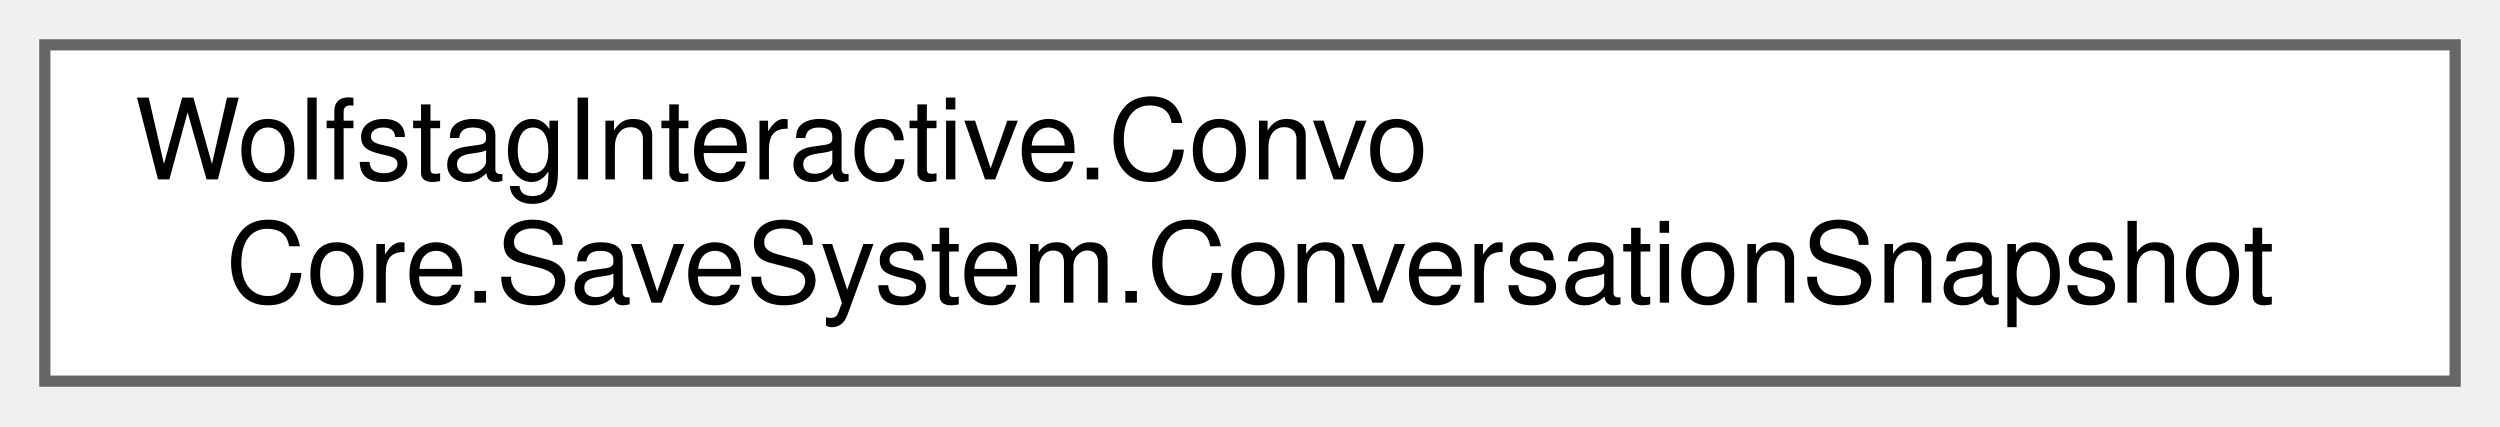
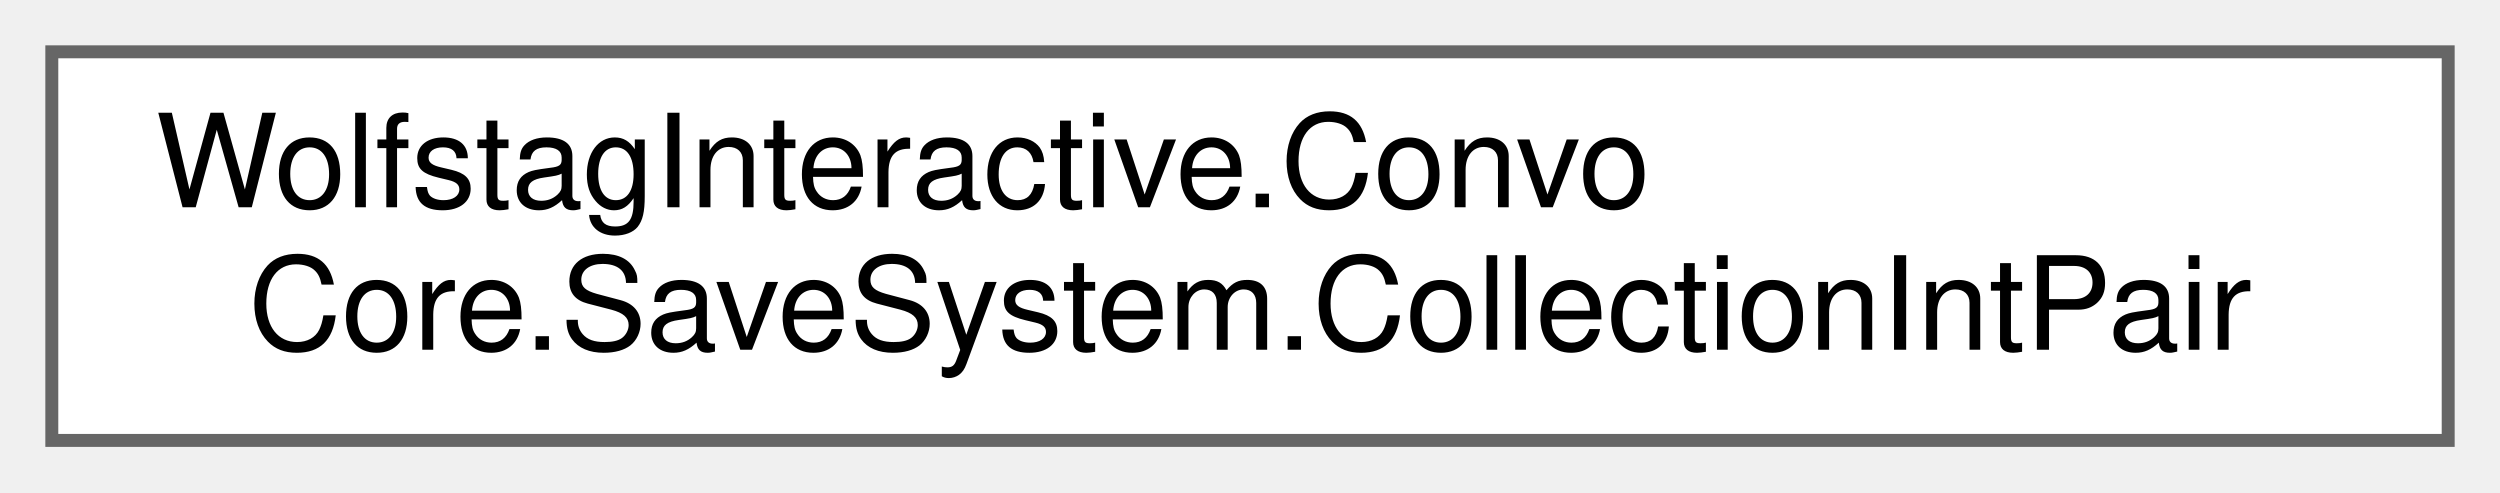
- <svg xmlns="http://www.w3.org/2000/svg" xmlns:xlink="http://www.w3.org/1999/xlink" width="223pt" height="38pt" viewBox="0.00 0.00 223.00 38.00">
+ <svg xmlns="http://www.w3.org/2000/svg" xmlns:xlink="http://www.w3.org/1999/xlink" width="193pt" height="38pt" viewBox="0.00 0.00 193.00 38.00">
  <g id="graph0" class="graph" transform="scale(1 1) rotate(0) translate(4 34)">
    <g id="Node000000" class="node">
      <g id="a_Node000000">
-         <a xlink:href="classWolfstagInteractive_1_1ConvoCore_1_1SaveSystem_1_1ConversationSnapshot.html" target="_top" xlink:title="Serializable snapshot of a single conversation's progress: the active line ID, the set of visited lin...">
-           <polygon fill="white" stroke="#666666" points="215,-30 0,-30 0,0 215,0 215,-30" />
+         <a xlink:href="structWolfstagInteractive_1_1ConvoCore_1_1SaveSystem_1_1CollectionIntPair.html" target="_top" xlink:title="Serialized sub-entry of a ConvoVariableType.CollectionInt variable.">
+           <polygon fill="white" stroke="#666666" points="185,-30 0,-30 0,0 185,0 185,-30" />
          <text text-anchor="start" x="8" y="-18" font-family="Helvetica,sans-Serif" font-size="10.00">WolfstagInteractive.Convo</text>
-           <text text-anchor="middle" x="107.5" y="-7" font-family="Helvetica,sans-Serif" font-size="10.00">Core.SaveSystem.ConversationSnapshot</text>
+           <text text-anchor="middle" x="92.5" y="-7" font-family="Helvetica,sans-Serif" font-size="10.00">Core.SaveSystem.CollectionIntPair</text>
        </a>
      </g>
    </g>
  </g>
</svg>
